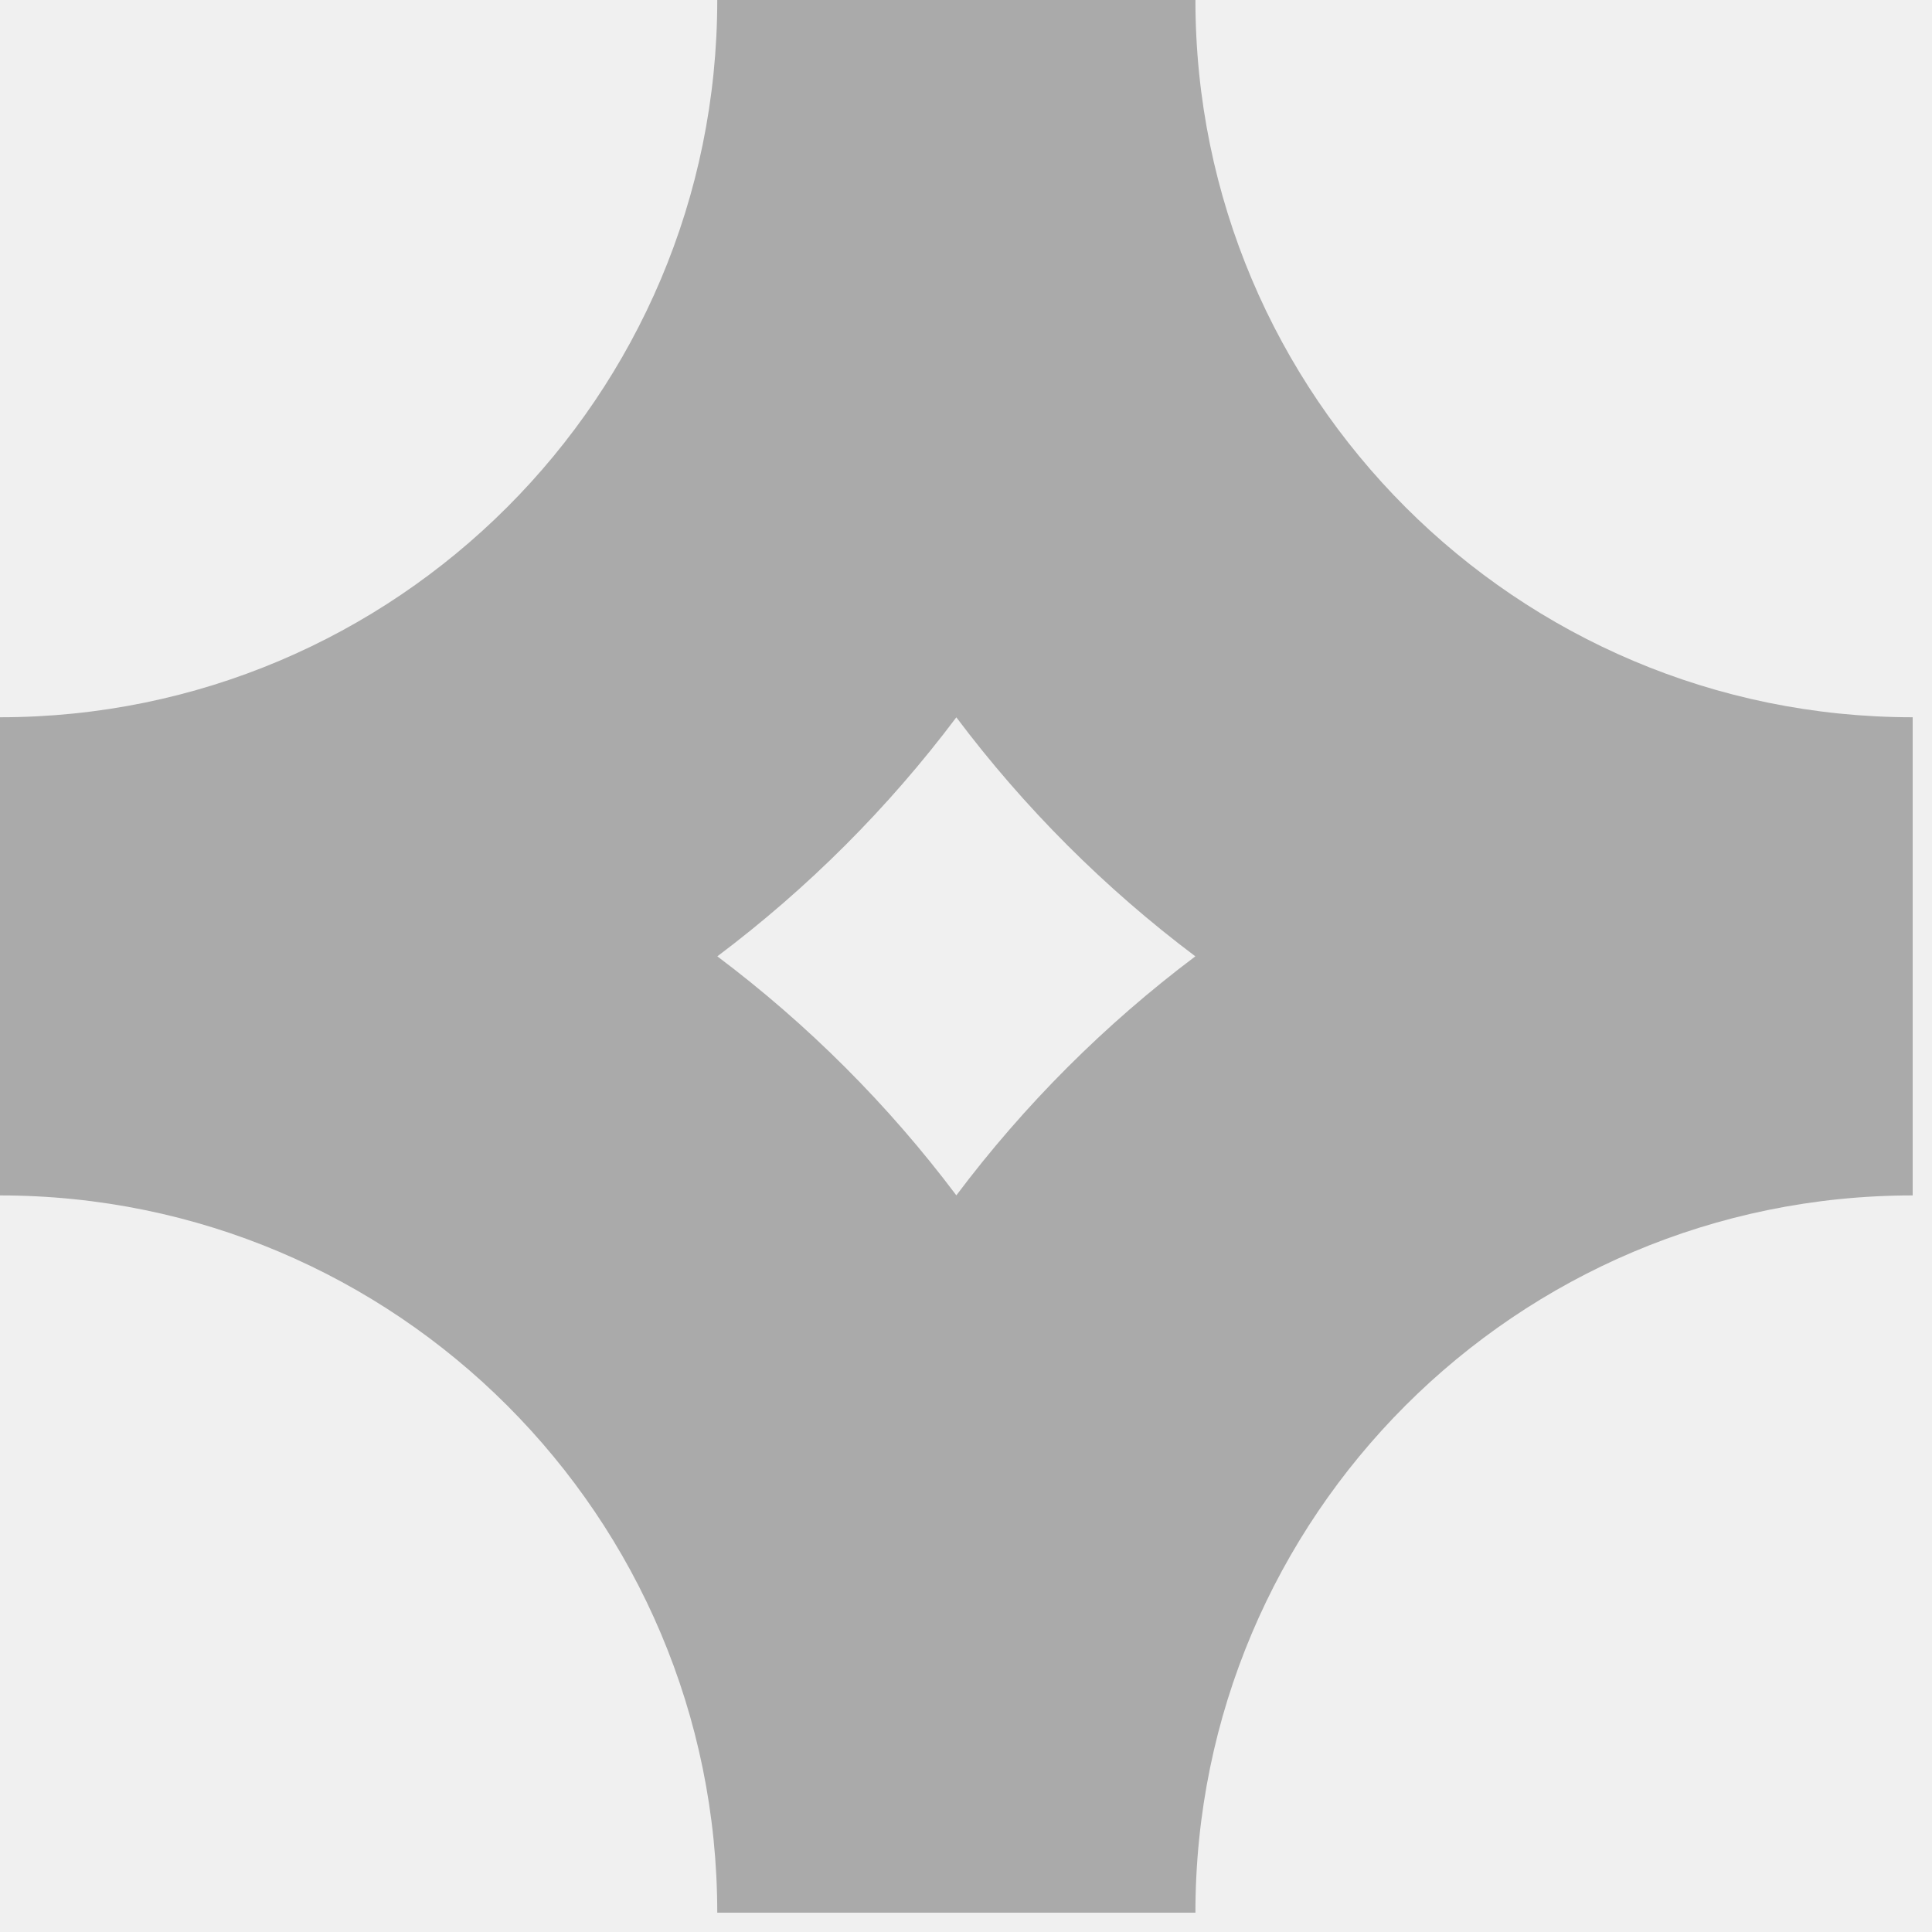
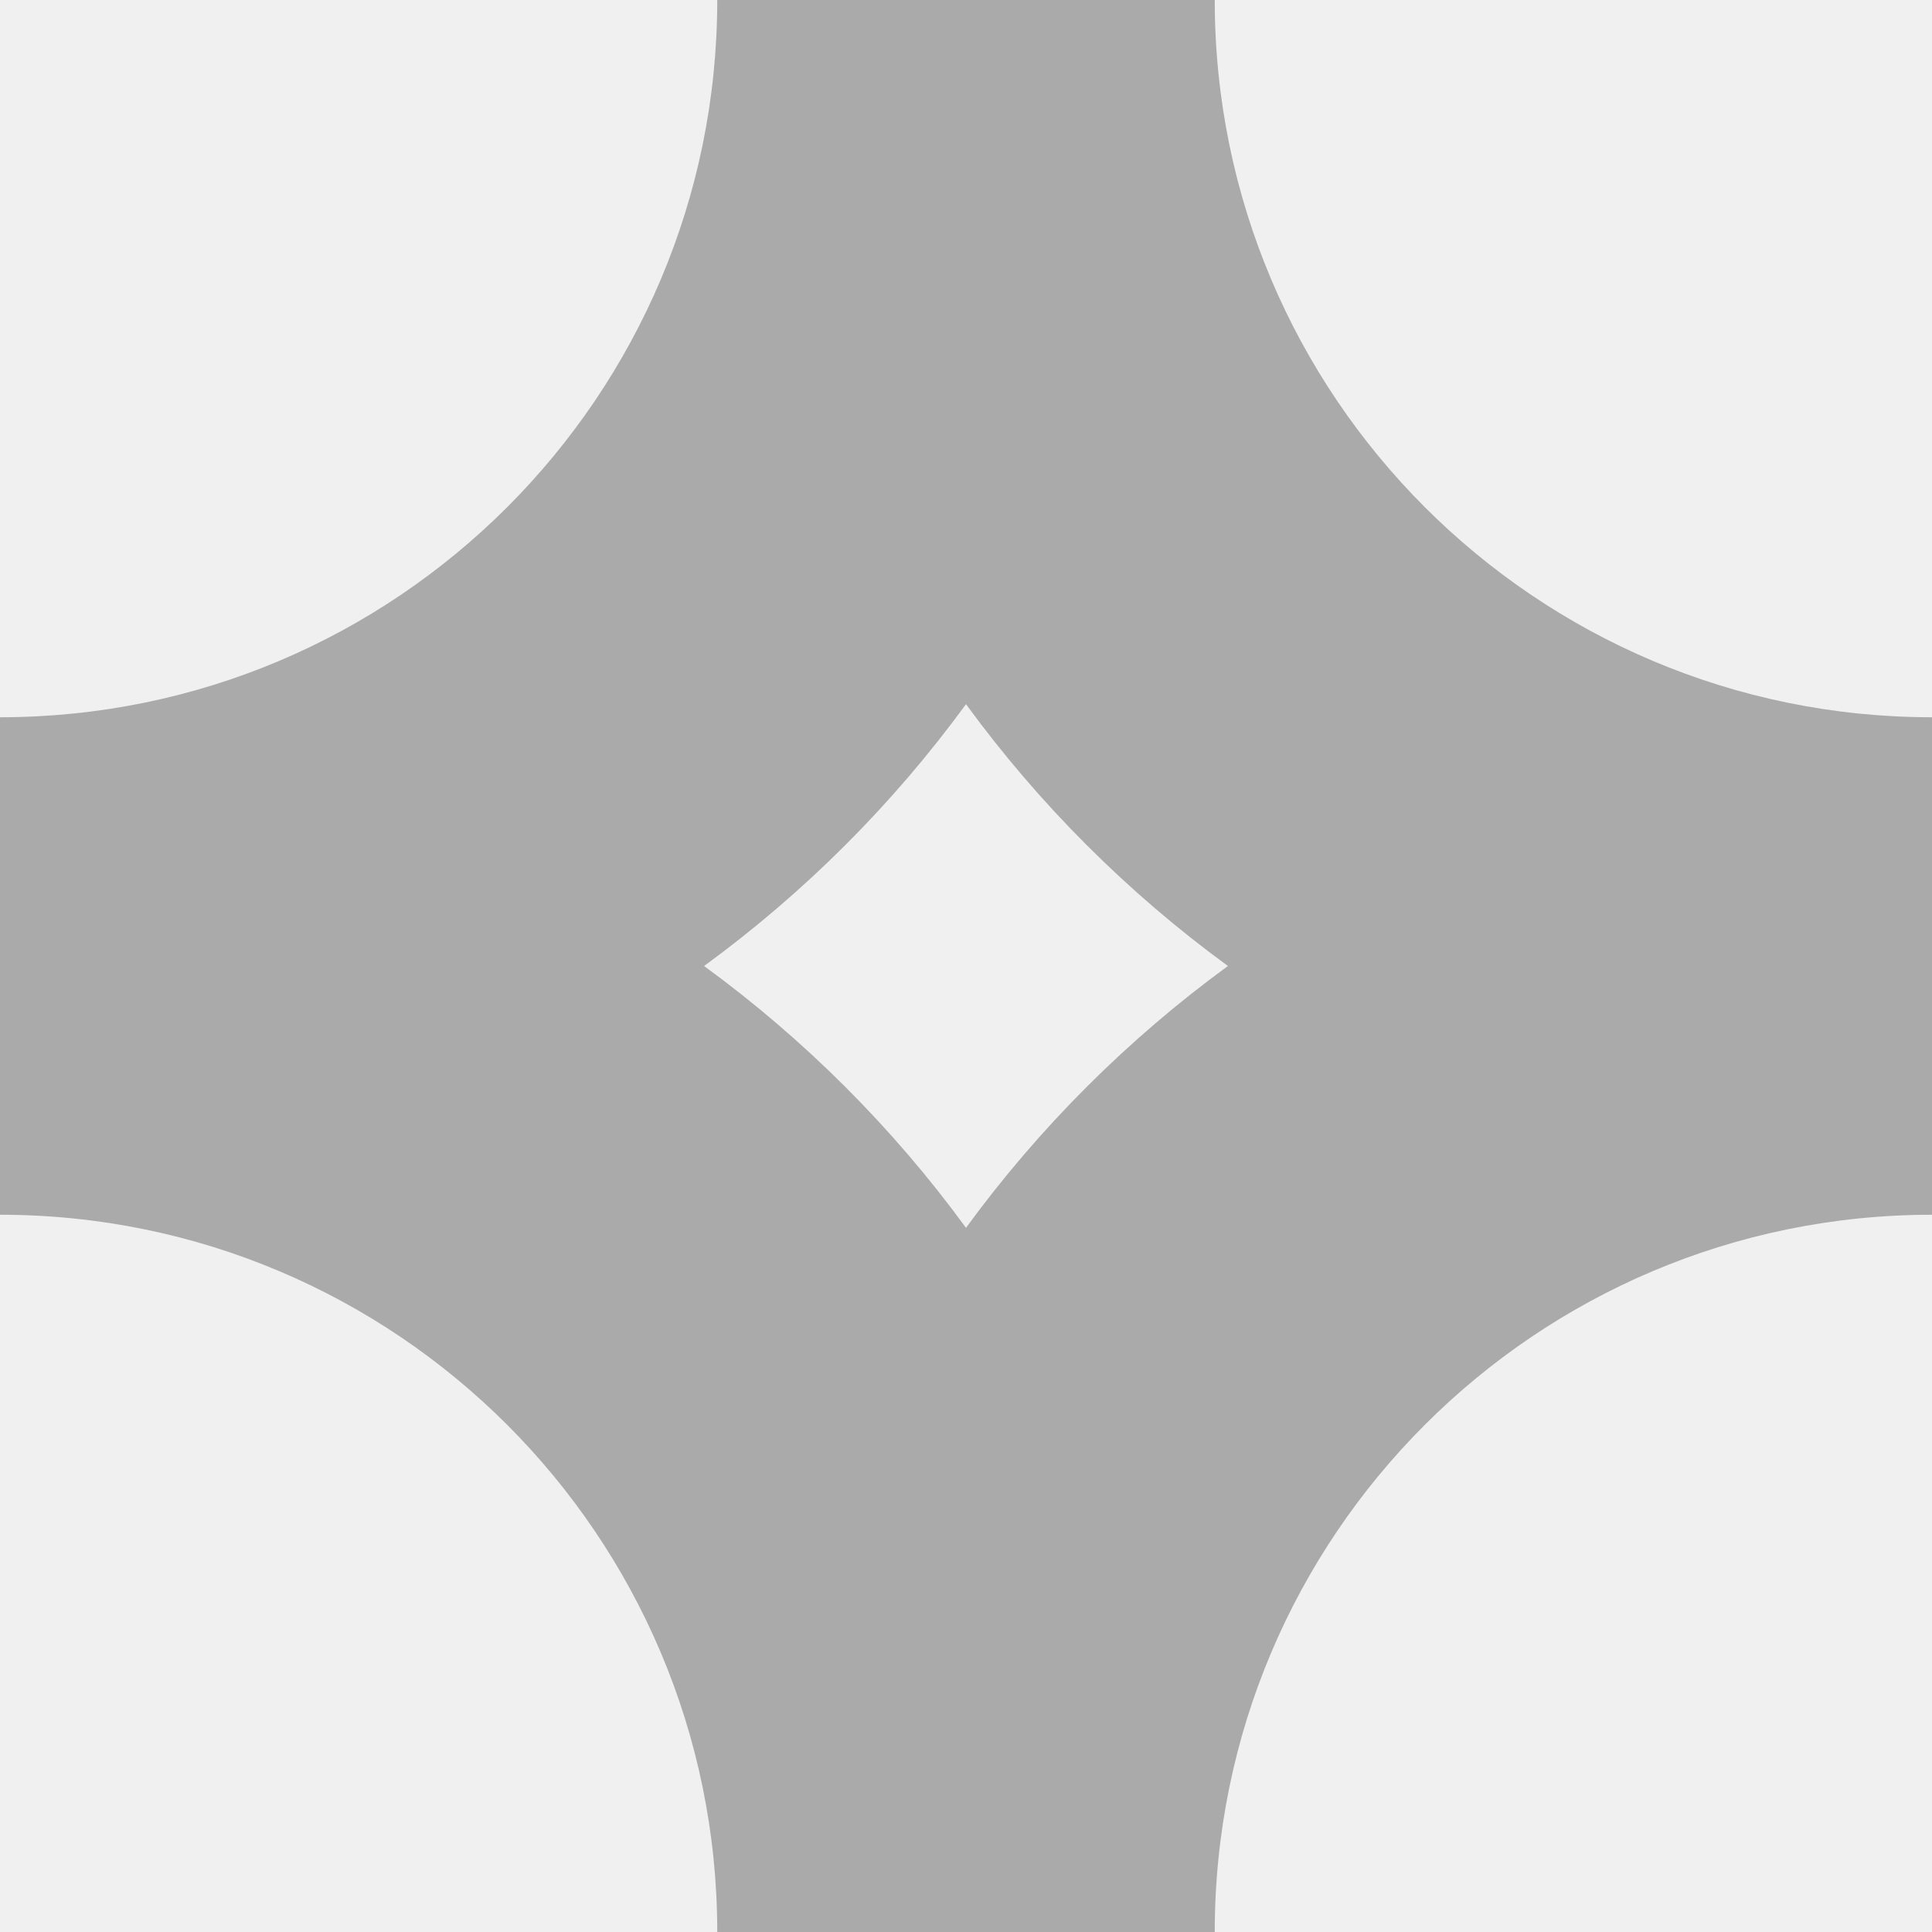
<svg xmlns="http://www.w3.org/2000/svg" version="1.1" id="layer1" x="0px" y="0px" viewBox="0 0 200 200" enable-background="new 0 0 200 200" xml:space="preserve">
  <g>
-     <rect class="color1" fill="#FFFFFF" fill-opacity="0" width="198" height="198" />
-     <path class="color0" fill="#AAAAAA" d="M123.75,0h-49.5c0,41.008-33.243,74.25-74.25,74.25v49.5c41.008,0,74.25,33.243,74.25,74.25h49.5   c0-41.008,33.243-74.25,74.25-74.25v-49.5C156.992,74.25,123.75,41.007,123.75,0z M99,123.742   C91.962,114.374,83.625,106.038,74.257,99C83.625,91.962,91.962,83.626,99,74.258c7.038,9.368,15.375,17.704,24.742,24.742   C114.375,106.038,106.038,114.374,99,123.742z" />
+     <rect class="color1" fill="#FFFFFF" fill-opacity="0" width="200" height="200" />
+     <path class="color0" fill="#AAAAAA" d="M125.75,0h-2h-47.5h-2c0,41.008-33.243,74.25-74.25,74.25v2v47.5v2c41.008,0,74.25,33.243,74.25,74.25h2   h47.5h2c0-41.008,33.243-74.25,74.25-74.25v-2v-47.5v-2C158.992,74.25,125.75,41.007,125.75,0z M100,127.103   C92.422,116.725,83.263,107.578,72.886,100C83.263,92.422,92.422,83.275,100,72.897c7.578,10.377,16.737,19.524,27.114,27.103   C116.737,107.578,107.578,116.726,100,127.103z" />
  </g>
</svg>
